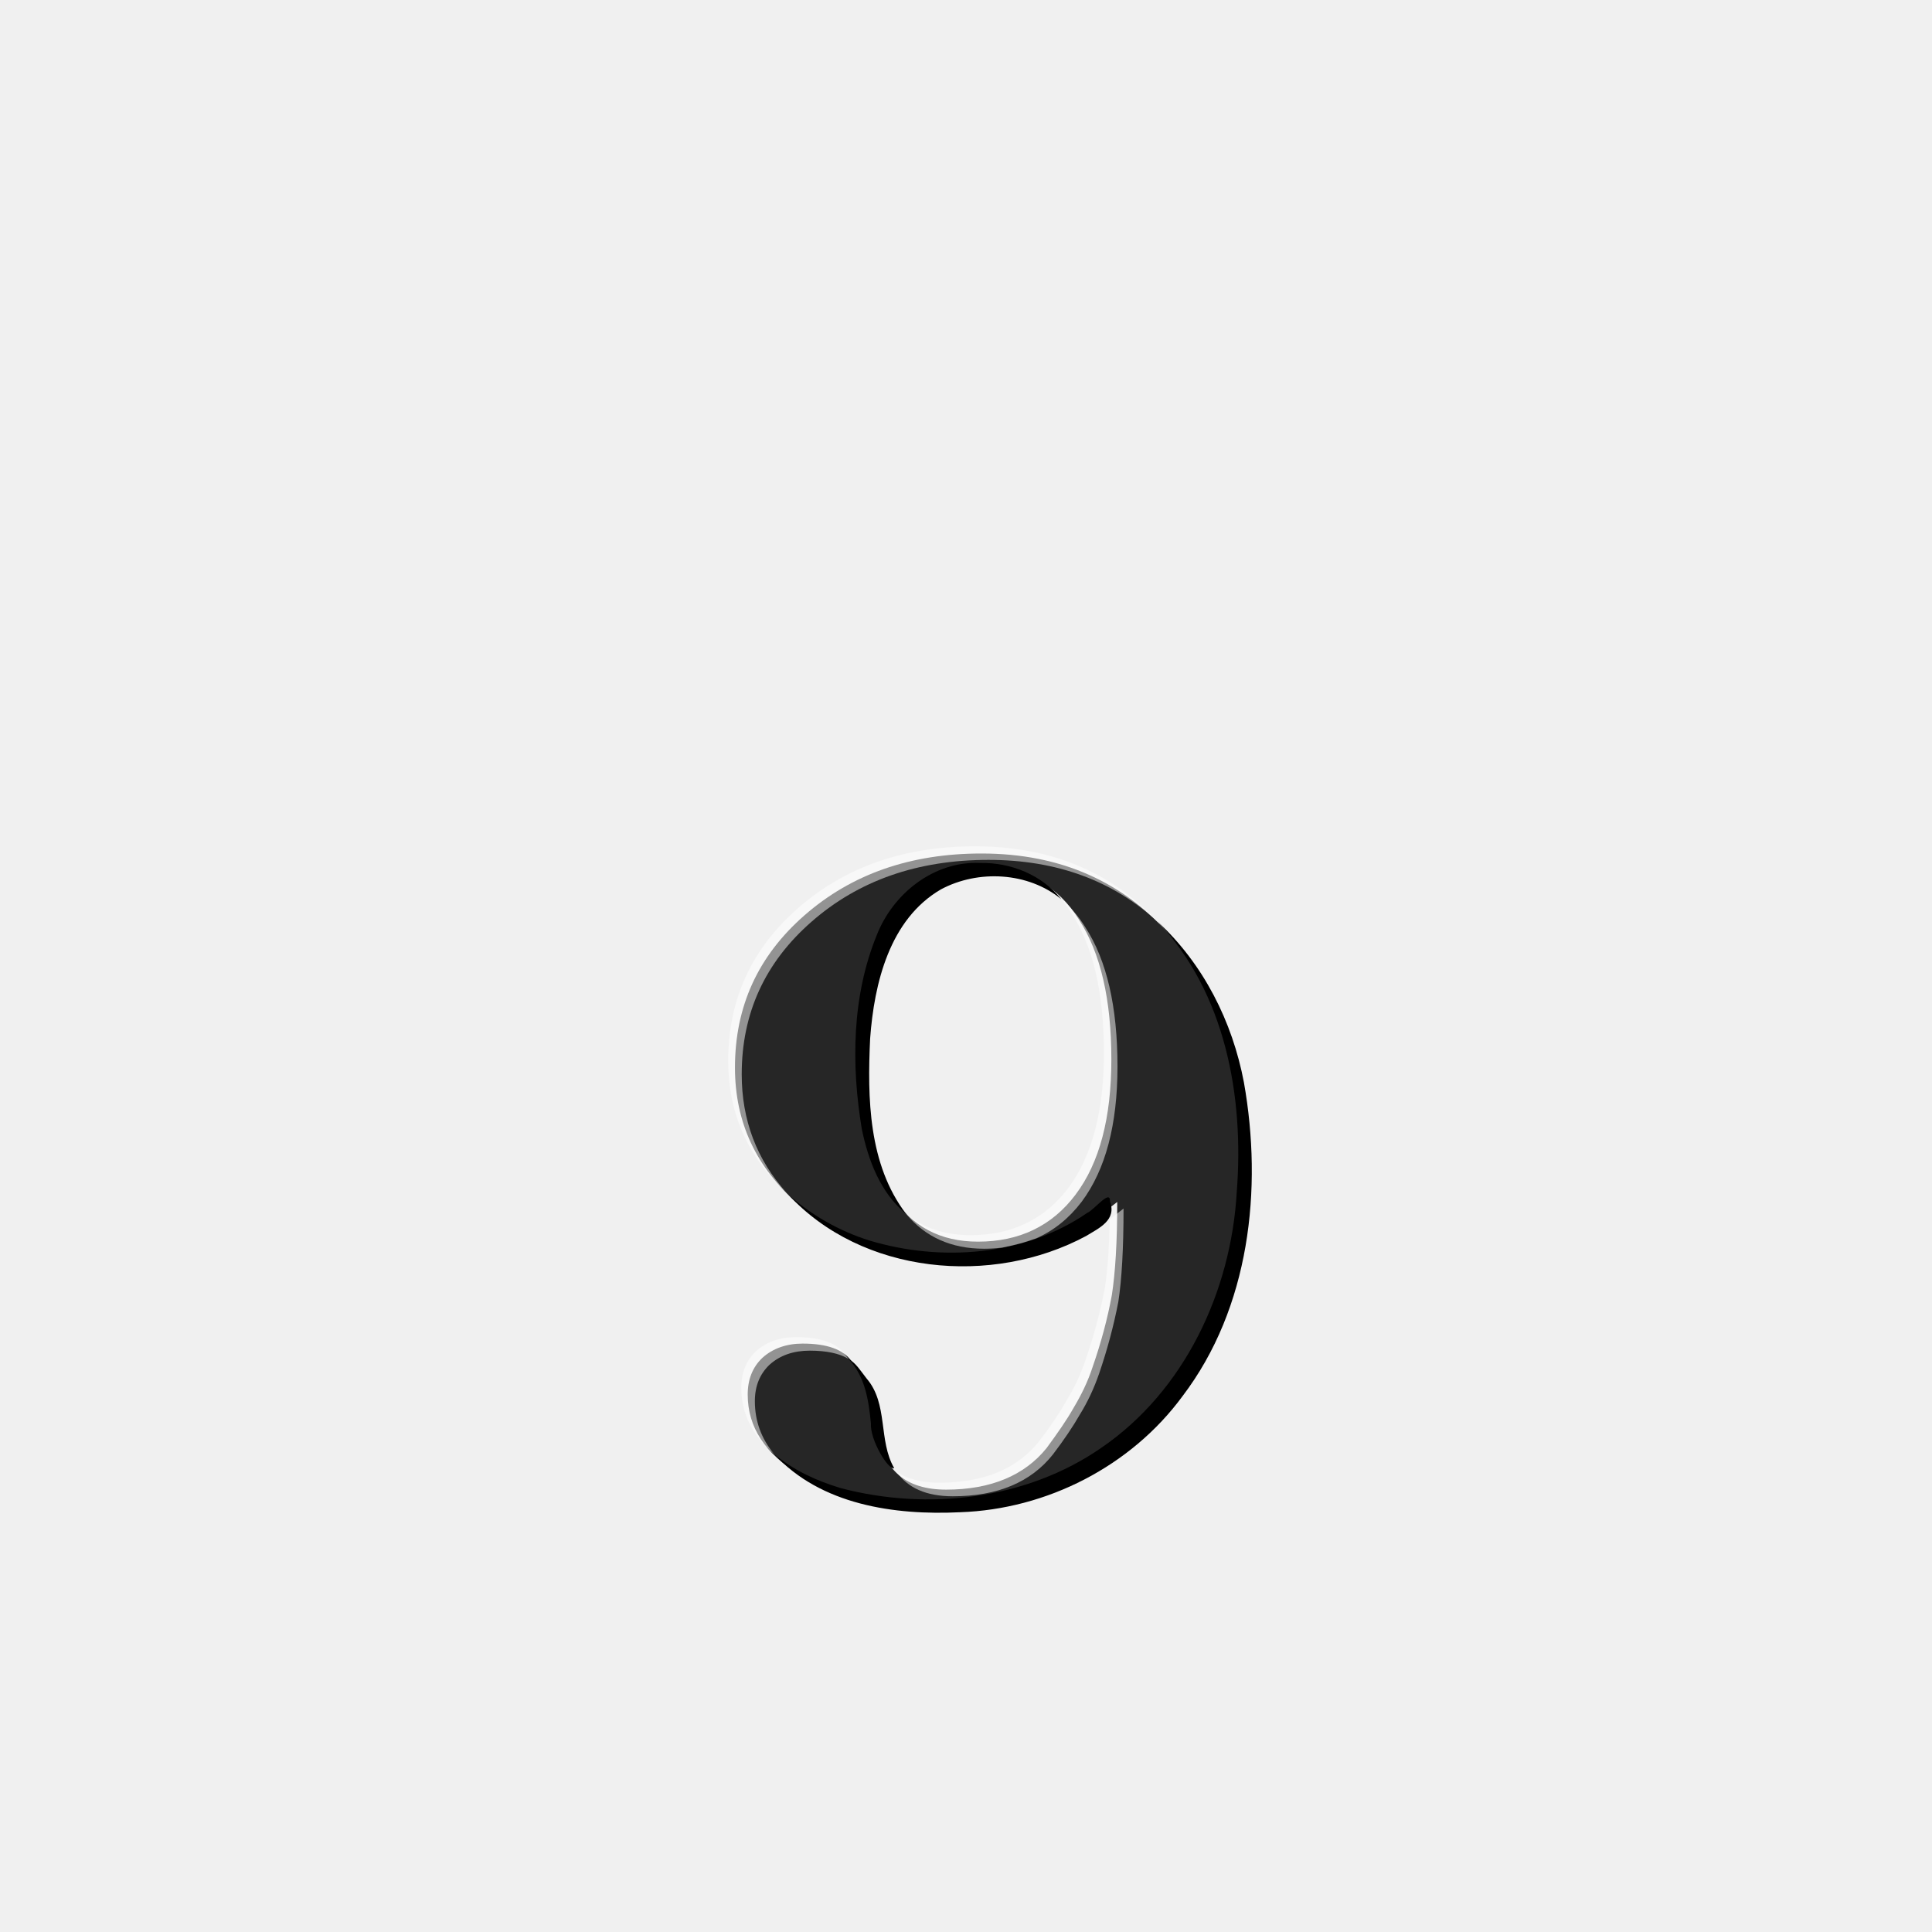
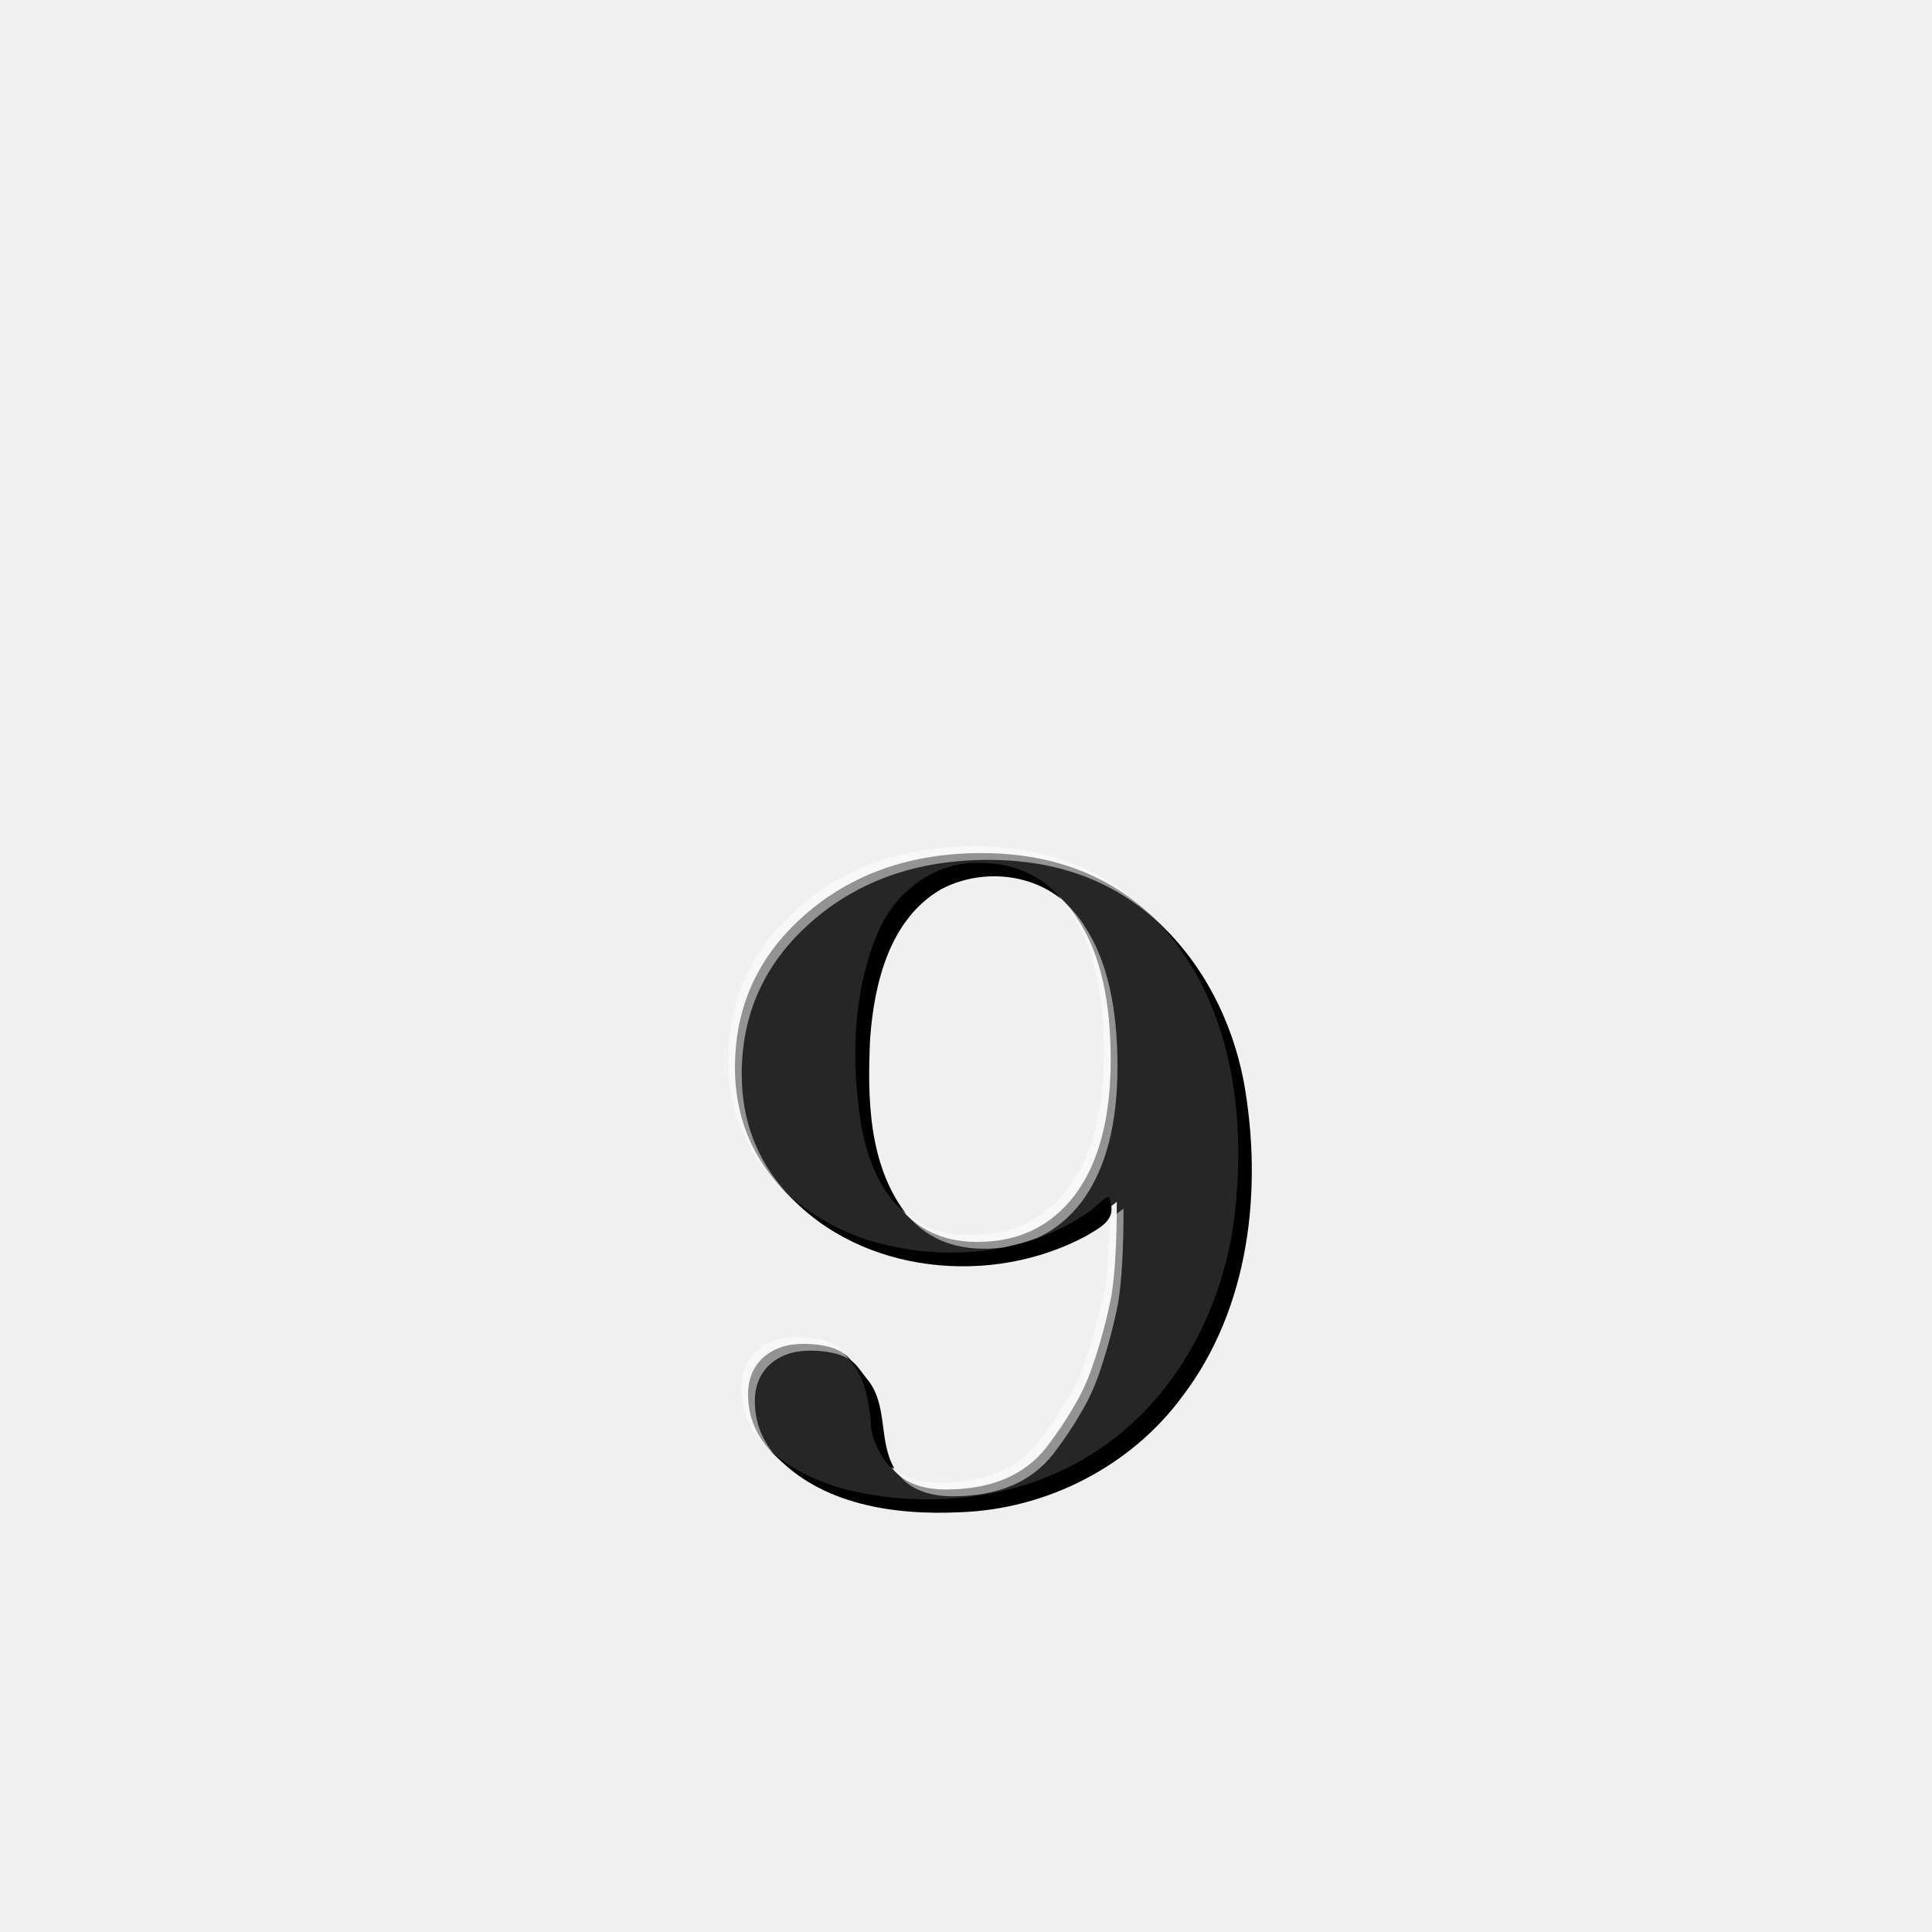
<svg xmlns="http://www.w3.org/2000/svg" xmlns:xlink="http://www.w3.org/1999/xlink" version="1.1" width="500" height="500" id="svg6752">
  <defs id="defs3">
    <linearGradient x1="-7668.96" y1="-11707.119" x2="-7725.838" y2="-9479.424" id="linearGradient6634" xlink:href="#linearGradient6097-2" gradientUnits="userSpaceOnUse" gradientTransform="matrix(0.1551808,0,0,0.155591,1844.889,1837.733)" />
    <linearGradient id="linearGradient6097-2">
      <stop id="stop6099-1" style="stop-color:#ffffff;stop-opacity:1" offset="0" />
      <stop id="stop6101-2" style="stop-color:#ffffff;stop-opacity:0" offset="1" />
    </linearGradient>
    <linearGradient x1="174.231" y1="209.902" x2="169.386" y2="310.678" id="linearGradient6642" xlink:href="#linearGradient6636" gradientUnits="userSpaceOnUse" gradientTransform="matrix(2.922927,0,0,2.922927,151.1612,-508.9152)" />
    <linearGradient id="linearGradient6636">
      <stop id="stop6638" style="stop-color:#ffcc00;stop-opacity:1" offset="0" />
      <stop id="stop6640" style="stop-color:#ffcc00;stop-opacity:0" offset="1" />
    </linearGradient>
    <filter color-interpolation-filters="sRGB" id="filter6357">
      <feGaussianBlur id="feGaussianBlur6359" stdDeviation="0.782" />
    </filter>
    <linearGradient x1="-7668.96" y1="-11707.119" x2="-7725.838" y2="-9479.424" id="linearGradient5510" xlink:href="#linearGradient6097-2" gradientUnits="userSpaceOnUse" gradientTransform="matrix(0.1530097,0,0,0.1530097,1328.021,1818.242)" />
    <linearGradient id="linearGradient6779">
      <stop id="stop6781" style="stop-color:#ffffff;stop-opacity:1" offset="0" />
      <stop id="stop6783" style="stop-color:#ffffff;stop-opacity:0" offset="1" />
    </linearGradient>
    <linearGradient x1="-109.174" y1="163.158" x2="-113.285" y2="341.307" id="linearGradient5529" xlink:href="#linearGradient5522" gradientUnits="userSpaceOnUse" gradientTransform="matrix(2.922927,0,0,2.922927,471.277,-454.5865)" />
    <linearGradient id="linearGradient5522">
      <stop id="stop5524" style="stop-color:#ffffff;stop-opacity:1" offset="0" />
      <stop id="stop5526" style="stop-color:#ffffff;stop-opacity:0" offset="1" />
    </linearGradient>
    <linearGradient x1="-109.174" y1="163.158" x2="-113.285" y2="341.307" id="linearGradient6886" xlink:href="#linearGradient5522" gradientUnits="userSpaceOnUse" gradientTransform="matrix(2.922927,0,0,2.922927,471.277,-454.5865)" />
    <linearGradient x1="-7668.96" y1="-11707.119" x2="-7725.838" y2="-9479.424" id="linearGradient6888" xlink:href="#linearGradient6097-2" gradientUnits="userSpaceOnUse" gradientTransform="matrix(0.1530097,0,0,0.1530097,1328.021,1818.242)" />
    <linearGradient x1="174.231" y1="209.902" x2="169.386" y2="310.678" id="linearGradient6890" xlink:href="#linearGradient6636" gradientUnits="userSpaceOnUse" gradientTransform="matrix(2.922927,0,0,2.922927,151.1612,-508.9152)" />
    <linearGradient x1="-7668.96" y1="-11707.119" x2="-7725.838" y2="-9479.424" id="linearGradient6892" xlink:href="#linearGradient6097-2" gradientUnits="userSpaceOnUse" gradientTransform="matrix(0.1551808,0,0,0.155591,1844.889,1837.733)" />
    <linearGradient x1="-7668.96" y1="-11707.119" x2="-7725.838" y2="-9479.424" id="linearGradient6616" xlink:href="#linearGradient6097-2-7" gradientUnits="userSpaceOnUse" gradientTransform="matrix(0.1509611,0,0,0.1446538,1322.881,1735.931)" />
    <linearGradient id="linearGradient6097-2-7">
      <stop id="stop6099-1-4" style="stop-color:#ffffff;stop-opacity:1" offset="0" />
      <stop id="stop6101-2-0" style="stop-color:#ffffff;stop-opacity:0" offset="1" />
    </linearGradient>
    <linearGradient x1="-37.011" y1="439.556" x2="-36.042" y2="558.743" id="linearGradient6624" xlink:href="#linearGradient6618" gradientUnits="userSpaceOnUse" gradientTransform="matrix(2.763306,0,0,2.763306,252.3116,-1023.769)" />
    <linearGradient id="linearGradient6618">
      <stop id="stop6620" style="stop-color:#00e4c6;stop-opacity:1" offset="0" />
      <stop id="stop6622" style="stop-color:#00e4c6;stop-opacity:0" offset="1" />
    </linearGradient>
    <filter color-interpolation-filters="sRGB" id="filter6357-4">
      <feGaussianBlur id="feGaussianBlur6359-6" stdDeviation="0.782" />
    </filter>
    <linearGradient x1="-7668.96" y1="-11707.119" x2="-7725.838" y2="-9479.424" id="linearGradient6596" xlink:href="#linearGradient6097-2-7" gradientUnits="userSpaceOnUse" gradientTransform="matrix(0.1467064,0,0,0.1470941,1767.859,1749.002)" />
    <linearGradient id="linearGradient6915">
      <stop id="stop6917" style="stop-color:#ffffff;stop-opacity:1" offset="0" />
      <stop id="stop6919" style="stop-color:#ffffff;stop-opacity:0" offset="1" />
    </linearGradient>
    <linearGradient x1="150.975" y1="434.711" x2="152.913" y2="530.642" id="linearGradient6604" xlink:href="#linearGradient6598" gradientUnits="userSpaceOnUse" gradientTransform="matrix(2.763306,0,0,2.763306,198.7586,-986.2816)" />
    <linearGradient id="linearGradient6598">
      <stop id="stop6600" style="stop-color:#0000ff;stop-opacity:1" offset="0" />
      <stop id="stop6602" style="stop-color:#0000ff;stop-opacity:0" offset="1" />
    </linearGradient>
    <linearGradient x1="-37.011" y1="439.556" x2="-36.042" y2="558.743" id="linearGradient7022" xlink:href="#linearGradient6618" gradientUnits="userSpaceOnUse" gradientTransform="matrix(2.763306,0,0,2.763306,252.3116,-1023.769)" />
    <linearGradient x1="-7668.96" y1="-11707.119" x2="-7725.838" y2="-9479.424" id="linearGradient7024" xlink:href="#linearGradient6097-2-7" gradientUnits="userSpaceOnUse" gradientTransform="matrix(0.1509611,0,0,0.1446538,1322.881,1735.931)" />
    <linearGradient x1="150.975" y1="434.711" x2="152.913" y2="530.642" id="linearGradient7026" xlink:href="#linearGradient6598" gradientUnits="userSpaceOnUse" gradientTransform="matrix(2.763306,0,0,2.763306,198.7586,-986.2816)" />
    <linearGradient x1="-7668.96" y1="-11707.119" x2="-7725.838" y2="-9479.424" id="linearGradient7028" xlink:href="#linearGradient6097-2-7" gradientUnits="userSpaceOnUse" gradientTransform="matrix(0.1467064,0,0,0.1470941,1767.859,1749.002)" />
    <linearGradient xlink:href="#linearGradient6598" id="linearGradient3215" gradientUnits="userSpaceOnUse" gradientTransform="matrix(2.763306,0,0,2.763306,198.7586,-986.2816)" x1="150.975" y1="434.711" x2="152.913" y2="530.642" />
    <linearGradient xlink:href="#linearGradient6097-2-7" id="linearGradient3217" gradientUnits="userSpaceOnUse" gradientTransform="matrix(0.1467064,0,0,0.1470941,1767.859,1749.002)" x1="-7668.96" y1="-11707.119" x2="-7725.838" y2="-9479.424" />
  </defs>
-   <path transform="matrix(126.8341,0,0,126.8341,42043.942,17135.482)" d="m -329.266,-132.605 c -0.033,0.021 -0.074,0.039 -0.123,0.053 -0.047,0.013 -0.095,0.02 -0.142,0.02 -0.13,0 -0.24,-0.037 -0.327,-0.112 -0.087,-0.075 -0.13,-0.168 -0.13,-0.279 0,-0.125 0.047,-0.228 0.142,-0.311 0.096,-0.084 0.216,-0.126 0.361,-0.126 0.162,0 0.292,0.058 0.39,0.173 0.098,0.115 0.148,0.267 0.148,0.455 0,0.21 -0.059,0.38 -0.178,0.51 -0.119,0.129 -0.272,0.194 -0.461,0.194 -0.107,0 -0.196,-0.021 -0.269,-0.064 -0.071,-0.043 -0.107,-0.097 -0.107,-0.164 0,-0.031 0.01,-0.056 0.03,-0.075 0.021,-0.019 0.049,-0.029 0.082,-0.029 0.05,0 0.083,0.012 0.1,0.036 0.017,0.02 0.028,0.037 0.034,0.05 l 0.011,0.029 0.009,0.066 c 0.011,0.078 0.057,0.117 0.139,0.117 0.091,0 0.16,-0.029 0.205,-0.085 0.022,-0.03 0.041,-0.057 0.055,-0.082 0.015,-0.025 0.029,-0.053 0.039,-0.084 0.017,-0.049 0.03,-0.097 0.039,-0.146 0.007,-0.045 0.011,-0.108 0.011,-0.19 l -0.057,0.044 m -0.462,-0.324 c 0,0.115 0.02,0.204 0.059,0.267 0.04,0.063 0.099,0.094 0.176,0.094 0.084,0 0.151,-0.032 0.199,-0.096 0.049,-0.065 0.073,-0.157 0.073,-0.276 0,-0.122 -0.022,-0.217 -0.066,-0.285 -0.043,-0.069 -0.105,-0.103 -0.187,-0.103 -0.081,0 -0.143,0.035 -0.189,0.105 -0.044,0.07 -0.066,0.168 -0.066,0.293" style="font-size:1.779px;font-style:normal;font-variant:normal;font-weight:100;font-stretch:normal;text-align:start;line-height:125%;letter-spacing:0px;word-spacing:0px;writing-mode:lr-tb;text-anchor:start;opacity:0.843;fill:#000000;fill-opacity:1;stroke:none;display:inline;font-family:Baskerville-DemiBold;-inkscape-font-specification:Baskerville-DemiBold Thin" id="path5513-4" />
-   <path style="font-size:1.779px;font-style:normal;font-variant:normal;font-weight:100;font-stretch:normal;text-align:start;line-height:125%;letter-spacing:0px;word-spacing:0px;writing-mode:lr-tb;text-anchor:start;fill:#000000;fill-opacity:1;stroke:none;display:inline;font-family:Baskerville-DemiBold;-inkscape-font-specification:Baskerville-DemiBold Thin" d="m 2199.75,91.312 c -19.247,-0.889 -36.411,12.73 -43.244,30.175 -10.431,25.515 -10.731,54.285 -6.268,81.158 2.708,13.158 7.829,26.722 18.512,35.479 -15.767,-20.677 -16.195,-48.478 -15.026,-73.335 1.69,-23.102 8.108,-49.926 29.636,-62.435 15.601,-8.348 36.512,-7.252 50.358,4.113 -8.146,-10.166 -21.082,-15.419 -33.969,-15.156 z m 74.281,24.562 c 28.404,29.797 36.216,73.228 33.118,113.01 -2.331,41.628 -21.801,83.363 -56.795,107.243 -31.286,21.621 -72.495,26.355 -108.837,16.81 -10.044,-2.989 -19.805,-7.464 -27.893,-14.22 19.41,21.216 50.388,25.636 77.745,24.288 36.299,-1.236 71.567,-19.24 93.111,-48.608 28.087,-36.951 33.587,-86.607 25.664,-131.244 -4.798,-25.428 -16.975,-49.64 -36.113,-67.28 z m -154.719,114.031 c 30.981,33.68 85.409,38.677 124.786,17.508 5.319,-3.269 12.916,-6.582 9.99,-14.485 0.21,-5.343 -6.52,3.526 -9.56,4.84 -26.172,18.017 -61.133,20.576 -91.17,11.514 -12.557,-3.95 -24.234,-10.604 -34.046,-19.377 z m 25.281,68.875 c 7.045,7.344 8.509,17.389 9.458,27.017 -0.433,6.922 7.211,19.589 9.748,18.768 -6.755,-11.625 -2.382,-26.882 -11.552,-37.528 -2.336,-2.918 -4.31,-6.359 -7.653,-8.257 z" id="path5513-4-6" transform="matrix(0.6184426,0,0,0.6184426,-1106.765,166.8661)" />
-   <path style="font-size:1.779px;font-style:normal;font-variant:normal;font-weight:100;font-stretch:normal;text-align:start;line-height:125%;letter-spacing:0px;word-spacing:0px;writing-mode:lr-tb;text-anchor:start;opacity:0.5;fill:#ffffff;fill-opacity:1;stroke:none;display:inline;font-family:Baskerville-DemiBold;-inkscape-font-specification:Baskerville-DemiBold Thin" d="m 2203.25,90 c -29.67,0 -54.374,8.638 -74.062,25.906 C 2109.725,132.93 2100,154.215 2100,179.75 c 0,21.906 8.162,40.331 24.469,55.312 -12.532,-13.883 -18.813,-30.451 -18.813,-49.656 0,-25.535 9.725,-46.788 29.188,-63.812 19.688,-17.268 44.393,-25.906 74.062,-25.906 28.55,0 52.177,8.677 70.906,26 C 2260.266,100.586 2234.761,90 2203.25,90 z m 36.188,22.219 c 1.513,1.815 2.953,3.766 4.281,5.906 9.003,13.864 13.5,33.326 13.5,58.375 0,24.321 -4.97,43.16 -14.938,56.531 -9.971,13.126 -23.607,19.688 -40.875,19.688 -10.733,0 -19.713,-2.966 -26.969,-8.906 8.04,9.715 18.926,14.594 32.656,14.594 2.604,0 5.093,-0.17 7.531,-0.469 2.768,-0.545 5.547,-1.179 8.312,-1.938 2.064,-0.607 4.041,-1.269 5.969,-1.938 7.375,-3.268 13.723,-8.357 19.031,-15.344 9.967,-13.372 14.969,-32.241 14.969,-56.562 0,-25.049 -4.497,-44.48 -13.5,-58.344 -2.877,-4.636 -6.226,-8.482 -9.969,-11.594 z m 26,129.375 -5.781,4.531 c -0.252,11.934 -0.933,21.567 -2.062,28.844 -1.928,9.979 -4.627,19.939 -8.031,29.906 -2.174,6.317 -4.873,12.05 -8.031,17.156 -2.912,5.107 -6.667,10.711 -11.281,16.781 -9.241,11.669 -23.244,17.5 -41.969,17.5 -7.412,0 -13.374,-1.559 -17.937,-4.688 4.727,6.912 12.61,10.375 23.625,10.375 18.724,0 32.696,-5.862 41.937,-17.531 4.614,-6.071 8.4,-11.675 11.313,-16.781 3.158,-5.107 5.857,-10.808 8.031,-17.125 3.404,-9.967 6.072,-19.927 8,-29.906 1.436,-9.249 2.188,-22.282 2.188,-39.062 z m -137,53.812 c -6.809,0 -12.413,1.947 -16.781,5.844 -4.122,3.897 -6.187,8.996 -6.187,15.312 0,10.78 4.592,20.022 13.719,27.75 -5.362,-6.467 -8.031,-13.833 -8.031,-22.094 0,-6.317 2.065,-11.416 6.188,-15.312 4.368,-3.897 9.972,-5.844 16.781,-5.844 6.985,0 12.356,1.13 16.156,3.406 -0.462,-0.588 -0.895,-1.16 -1.406,-1.781 -3.404,-4.861 -10.224,-7.281 -20.438,-7.281 z" id="path5513-4-0" transform="matrix(0.6184426,0,0,0.6184426,-1110.272,163.3595)" />
+   <path d="m 281.807,316.654 c -4.211,2.702 -9.398,4.959 -15.568,6.773 -6.012,1.649 -12.037,2.486 -18.048,2.486 -16.544,0 -30.381,-4.744 -41.51,-14.214 -10.984,-9.475 -16.469,-21.281 -16.469,-35.42 0,-15.792 6.012,-28.952 18.048,-39.481 12.176,-10.679 27.448,-16.018 45.797,-16.018 20.605,0 37.075,7.293 49.408,21.884 12.48,14.588 18.725,33.841 18.725,57.755 0,26.621 -7.521,48.205 -22.56,64.749 -15.04,16.393 -34.518,24.591 -58.432,24.591 -13.536,0 -24.891,-2.702 -34.066,-8.117 -9.018,-5.416 -13.536,-12.328 -13.536,-20.756 0,-3.906 1.281,-7.065 3.83,-9.475 2.702,-2.41 6.164,-3.615 10.375,-3.615 6.316,0 10.527,1.509 12.633,4.515 2.105,2.562 3.539,4.668 4.287,6.316 l 1.357,3.615 1.142,8.346 c 1.357,9.931 7.217,14.889 17.597,14.889 11.58,0 20.23,-3.615 25.945,-10.832 2.854,-3.754 5.188,-7.217 6.989,-10.375 1.953,-3.158 3.615,-6.697 4.959,-10.603 2.105,-6.164 3.767,-12.328 4.959,-18.5 0.888,-5.72 1.357,-13.761 1.357,-24.139 l -7.217,5.644 m -58.658,-41.06 c 0,14.588 2.486,25.869 7.445,33.841 5.111,7.965 12.557,11.96 22.335,11.96 10.679,0 19.101,-4.059 25.268,-12.176 6.164,-8.27 9.246,-19.928 9.246,-34.969 0,-15.492 -2.778,-27.523 -8.346,-36.097 -5.416,-8.726 -13.31,-13.084 -23.689,-13.084 -10.223,0 -18.198,4.439 -23.913,13.31 -5.568,8.878 -8.346,21.283 -8.346,37.226" style="font-style:normal;font-variant:normal;font-weight:100;font-stretch:normal;font-size:1.779px;line-height:125%;font-family:Baskerville-DemiBold;-inkscape-font-specification:'Baskerville-DemiBold Thin';text-align:start;letter-spacing:0px;word-spacing:0px;writing-mode:lr-tb;text-anchor:start;display:inline;opacity:0.843;fill:#000000;fill-opacity:1;stroke:none;stroke-width:126.834" id="path5513-4" />
+   <path style="font-style:normal;font-variant:normal;font-weight:100;font-stretch:normal;font-size:1.779px;line-height:125%;font-family:Baskerville-DemiBold;-inkscape-font-specification:'Baskerville-DemiBold Thin';text-align:start;letter-spacing:0px;word-spacing:0px;writing-mode:lr-tb;text-anchor:start;display:inline;fill:#000000;fill-opacity:1;stroke:none;stroke-width:0.618" d="m 253.654,223.338 c -11.903,-0.55 -22.518,7.873 -26.744,18.662 -6.451,15.779 -6.637,33.572 -3.877,50.192 1.674,8.138 4.842,16.526 11.449,21.942 -9.751,-12.788 -10.016,-29.981 -9.293,-45.353 1.045,-14.287 5.014,-30.877 18.328,-38.612 9.648,-5.163 22.581,-4.485 31.144,2.544 -5.038,-6.287 -13.038,-9.536 -21.008,-9.373 z m 45.939,15.19 c 17.566,18.428 22.397,45.287 20.482,69.89 -1.442,25.745 -13.483,51.555 -35.124,66.324 -19.349,13.371 -44.834,16.299 -67.309,10.396 -6.211,-1.849 -12.248,-4.616 -17.25,-8.794 12.004,13.121 31.162,15.854 48.081,15.021 22.449,-0.764 44.26,-11.899 57.584,-30.061 17.37,-22.852 20.772,-53.561 15.872,-81.167 -2.967,-15.726 -10.498,-30.699 -22.334,-41.609 z m -95.685,70.522 c 19.16,20.829 52.821,23.919 77.173,10.828 3.29,-2.022 7.988,-4.071 6.178,-8.958 0.13,-3.304 -4.032,2.181 -5.912,2.993 -16.186,11.142 -37.807,12.725 -56.383,7.121 -7.766,-2.443 -14.987,-6.558 -21.056,-11.984 z m 15.635,42.595 c 4.357,4.542 5.262,10.754 5.849,16.708 -0.268,4.281 4.46,12.115 6.029,11.607 -4.178,-7.189 -1.473,-16.625 -7.144,-23.209 -1.444,-1.805 -2.665,-3.933 -4.733,-5.107 z" id="path5513-4-6" />
+   <path style="font-style:normal;font-variant:normal;font-weight:100;font-stretch:normal;font-size:1.779px;line-height:125%;font-family:Baskerville-DemiBold;-inkscape-font-specification:'Baskerville-DemiBold Thin';text-align:start;letter-spacing:0px;word-spacing:0px;writing-mode:lr-tb;text-anchor:start;display:inline;opacity:0.5;fill:#ffffff;fill-opacity:1;stroke:none;stroke-width:0.618" d="m 252.312,219.019 c -18.349,0 -33.627,5.342 -45.803,16.022 -12.037,10.528 -18.051,23.692 -18.051,39.484 0,13.548 5.048,24.942 15.133,34.208 -7.75,-8.586 -11.635,-18.832 -11.635,-30.71 0,-15.792 6.014,-28.936 18.051,-39.464 12.176,-10.679 27.454,-16.022 45.803,-16.022 17.657,0 32.269,5.366 43.851,16.08 -12.089,-13.05 -27.862,-19.597 -47.35,-19.597 z m 22.38,13.741 c 0.936,1.123 1.826,2.329 2.648,3.653 5.568,8.574 8.349,20.61 8.349,36.102 0,15.041 -3.074,26.692 -9.238,34.961 -6.167,8.117 -14.599,12.176 -25.279,12.176 -6.638,0 -12.191,-1.834 -16.679,-5.508 4.972,6.008 11.705,9.025 20.196,9.025 1.61,0 3.15,-0.105 4.658,-0.29 1.712,-0.337 3.431,-0.729 5.141,-1.198 1.276,-0.375 2.499,-0.785 3.691,-1.198 4.561,-2.021 8.487,-5.168 11.77,-9.489 6.164,-8.27 9.257,-19.939 9.257,-34.981 0,-15.492 -2.781,-27.508 -8.349,-36.082 -1.779,-2.867 -3.851,-5.246 -6.165,-7.17 z m 16.079,80.011 -3.575,2.802 c -0.156,7.38 -0.577,13.338 -1.275,17.838 -1.192,6.172 -2.861,12.331 -4.967,18.495 -1.344,3.906 -3.014,7.452 -4.967,10.61 -1.801,3.158 -4.123,6.624 -6.977,10.378 -5.715,7.217 -14.375,10.823 -25.955,10.823 -4.584,0 -8.271,-0.964 -11.093,-2.899 2.923,4.275 7.799,6.416 14.611,6.416 11.58,0 20.221,-3.625 25.936,-10.842 2.854,-3.754 5.195,-7.22 6.996,-10.378 1.953,-3.158 3.622,-6.684 4.967,-10.591 2.105,-6.164 3.755,-12.324 4.948,-18.495 0.888,-5.72 1.353,-13.78 1.353,-24.158 z m -84.727,33.28 c -4.211,0 -7.677,1.204 -10.378,3.614 -2.549,2.41 -3.827,5.563 -3.827,9.47 0,6.667 2.84,12.382 8.484,17.162 -3.316,-3.999 -4.967,-8.555 -4.967,-13.664 0,-3.906 1.277,-7.06 3.827,-9.47 2.702,-2.41 6.167,-3.614 10.378,-3.614 4.32,0 7.641,0.699 9.992,2.107 -0.285,-0.364 -0.554,-0.717 -0.87,-1.102 -2.105,-3.006 -6.323,-4.503 -12.639,-4.503 z" id="path5513-4-0" />
</svg>
